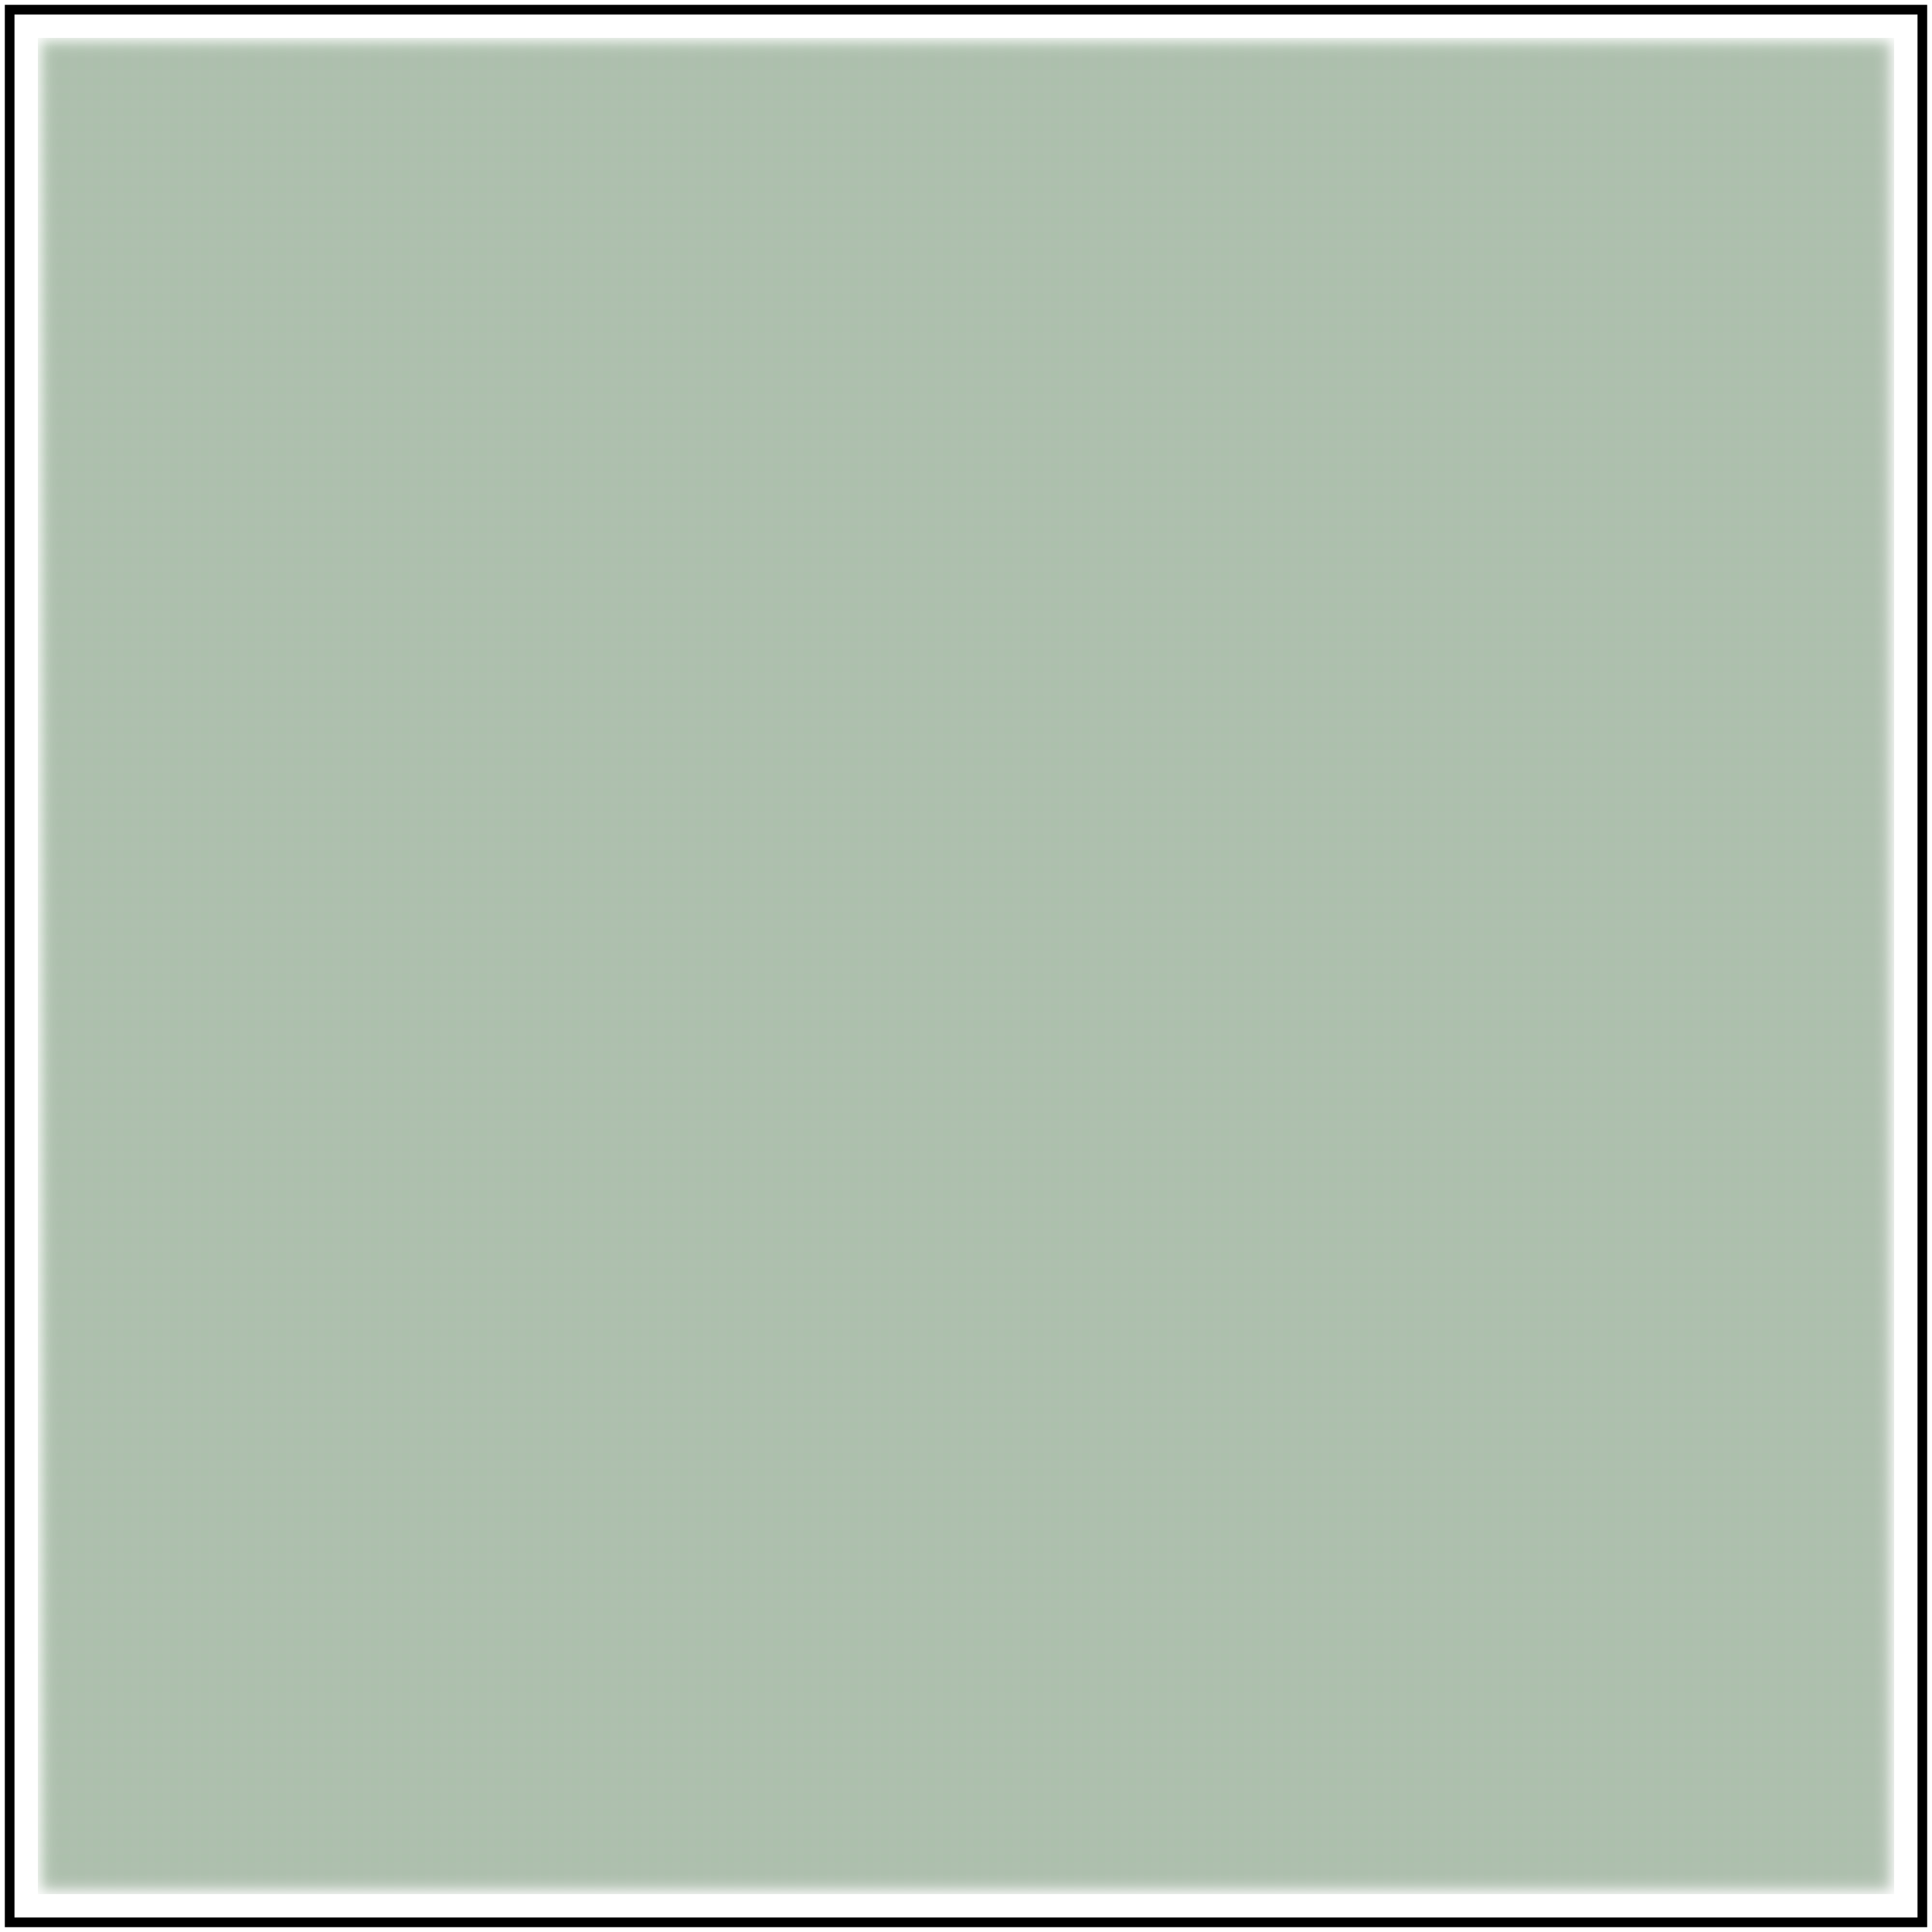
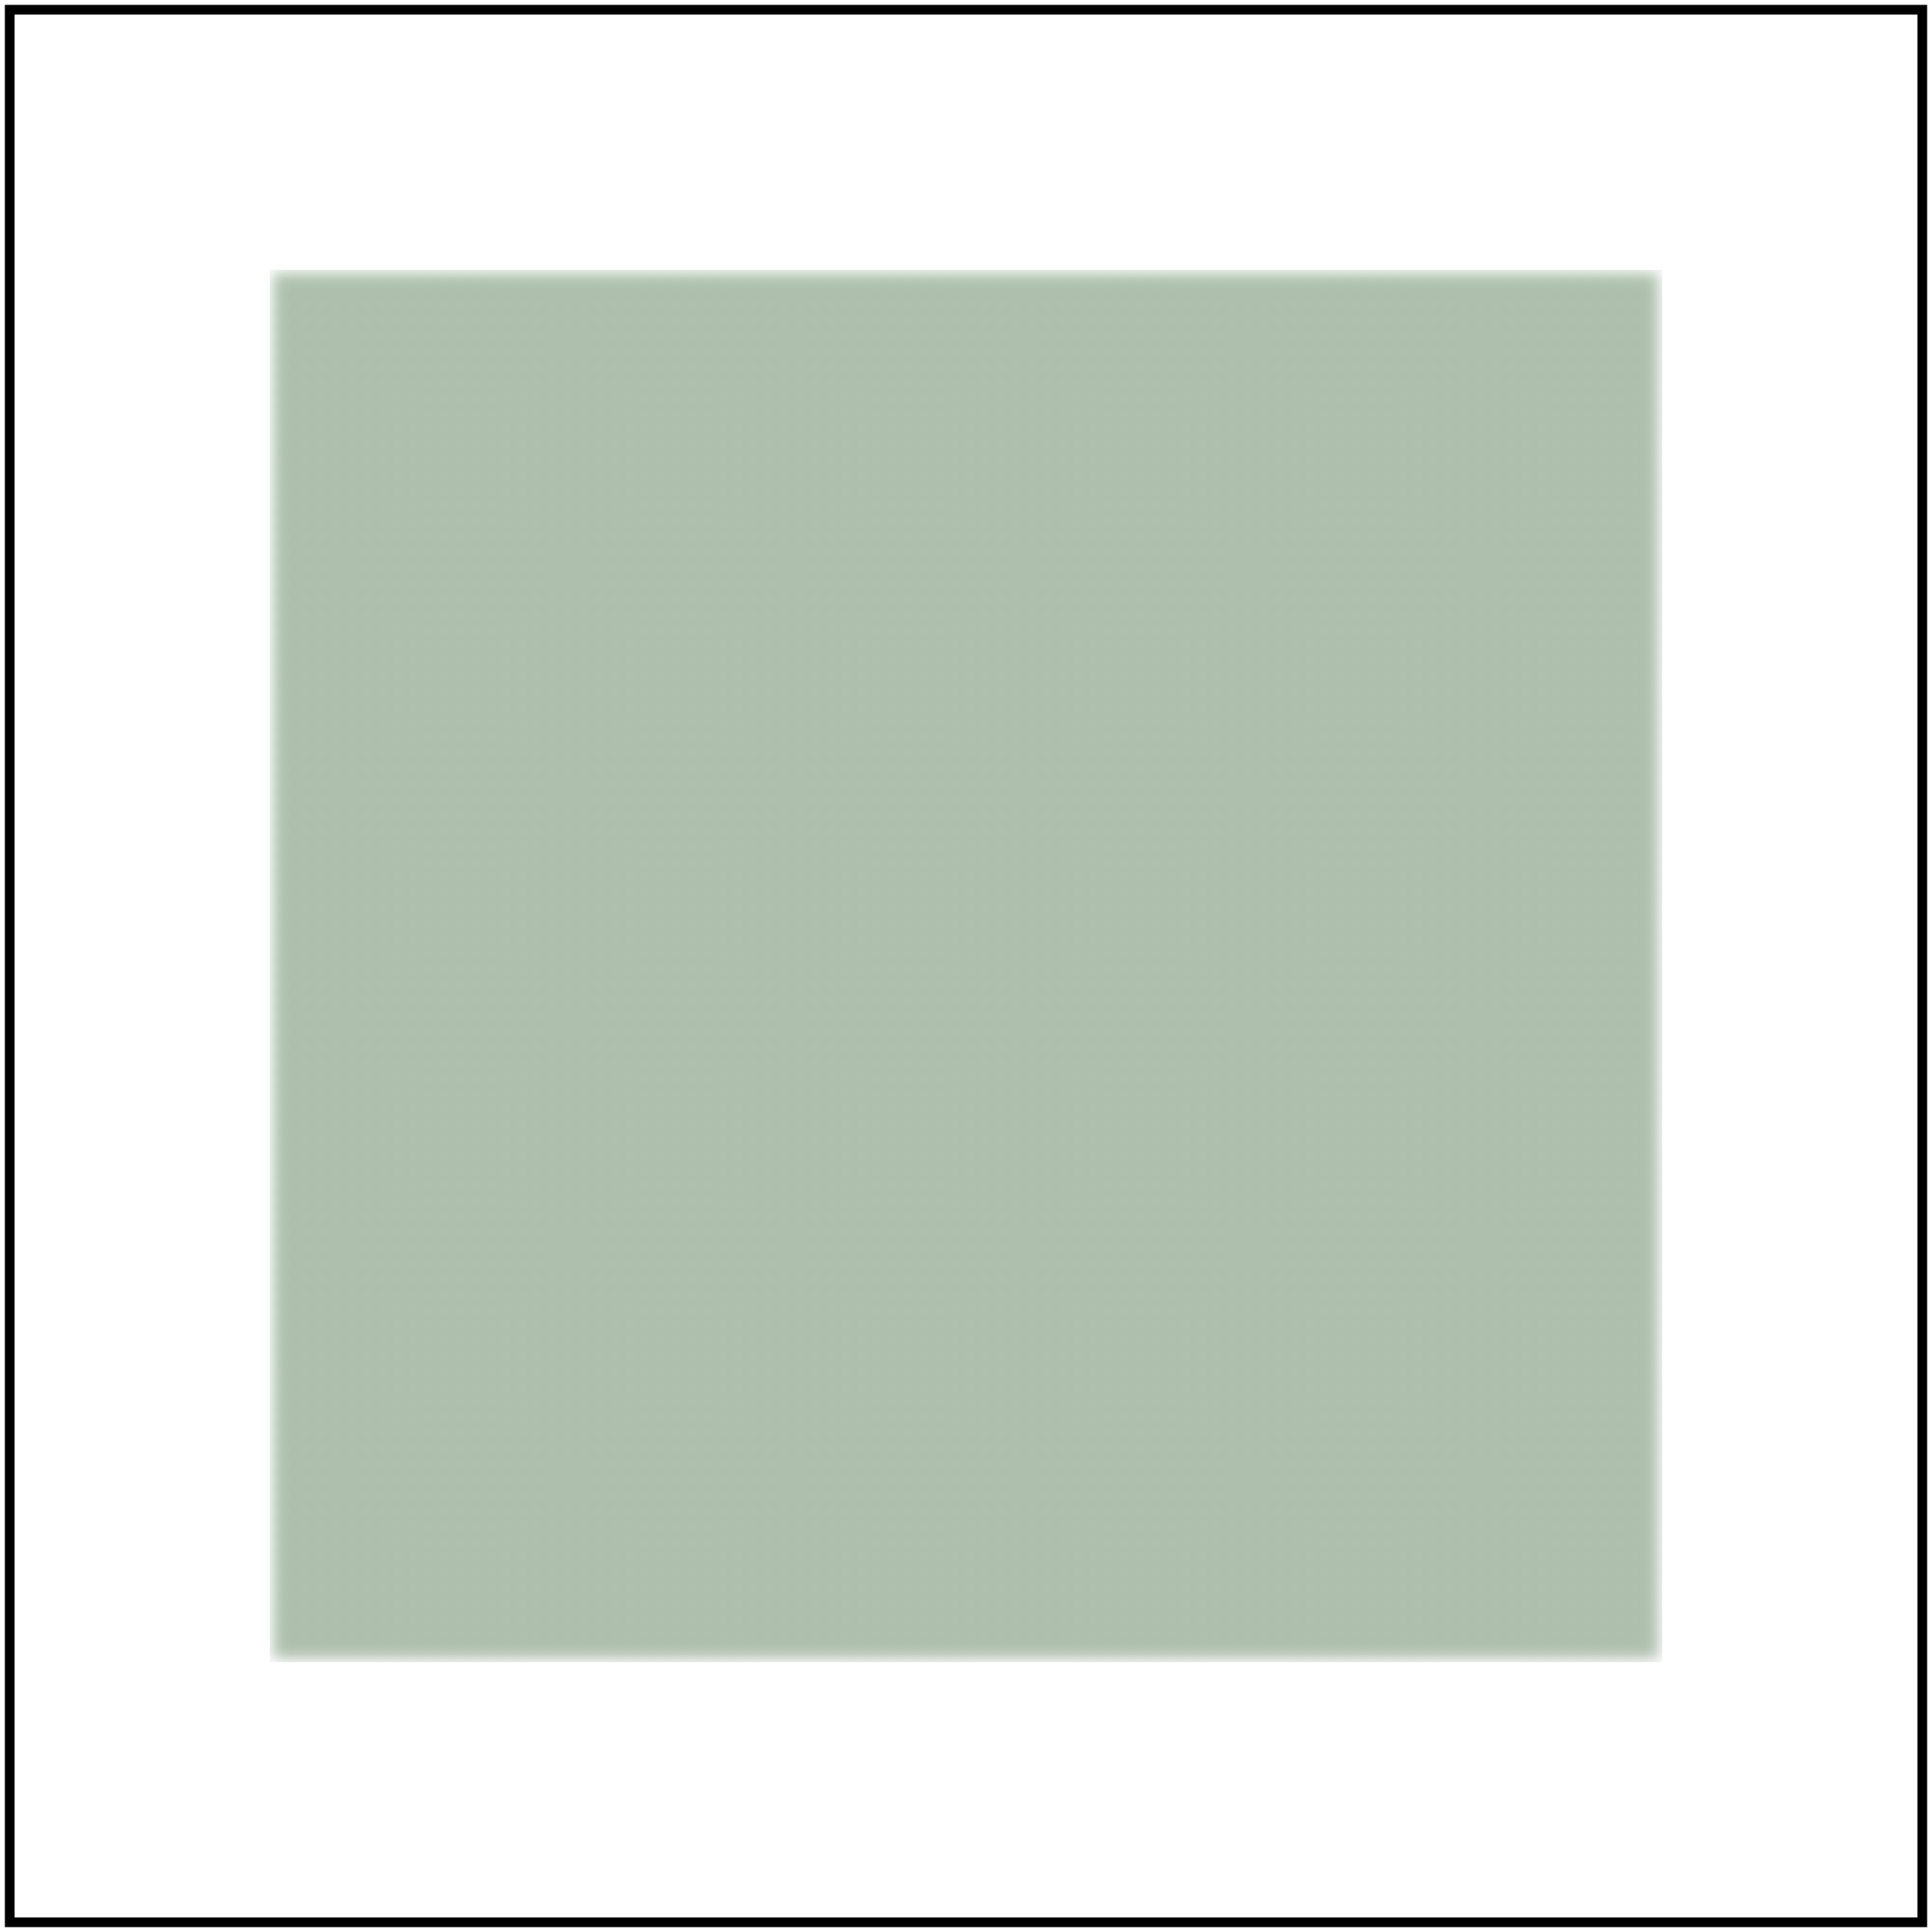
<svg xmlns="http://www.w3.org/2000/svg" id="svg1" viewBox="0 0 200 200">
  <pattern id="patt1" patternUnits="userSpaceOnUse" width="20" height="20">
    <rect id="rect1" x="0" y="0" width="10" height="10" fill="grey" />
    <rect id="rect2" x="10" y="10" width="10" height="10" fill="green" />
  </pattern>
  <filter id="filter1">
    <feGaussianBlur stdDeviation="1" in="FillPaint" />
  </filter>
-   <rect id="rect3" x="20" y="20" width="160" height="160" fill="url(#patt1)" filter="url(#filter1)" />
+   <circle id="circle1" cx="100" cy="100" r="60" fill="url(#patt1)" filter="url(#filter1)" />
  <rect id="frame" x="1" y="1" width="198" height="198" fill="none" stroke="black" />
</svg>
